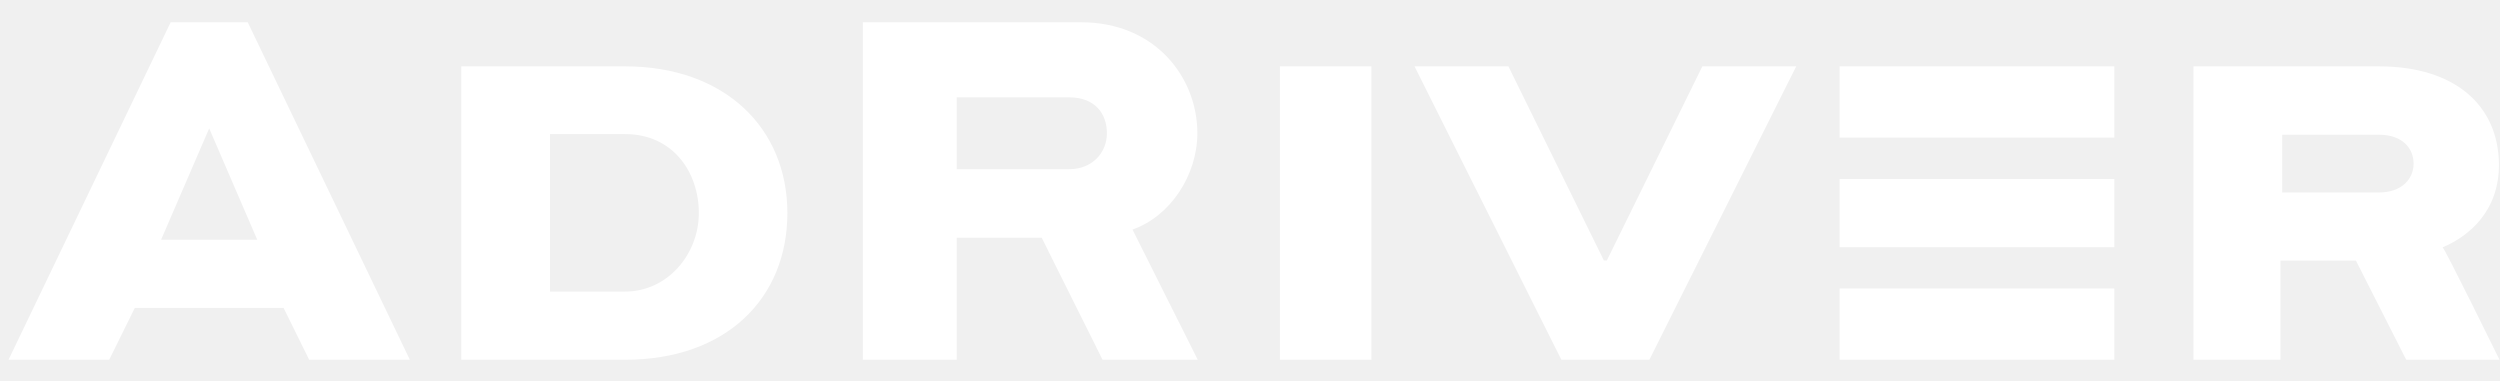
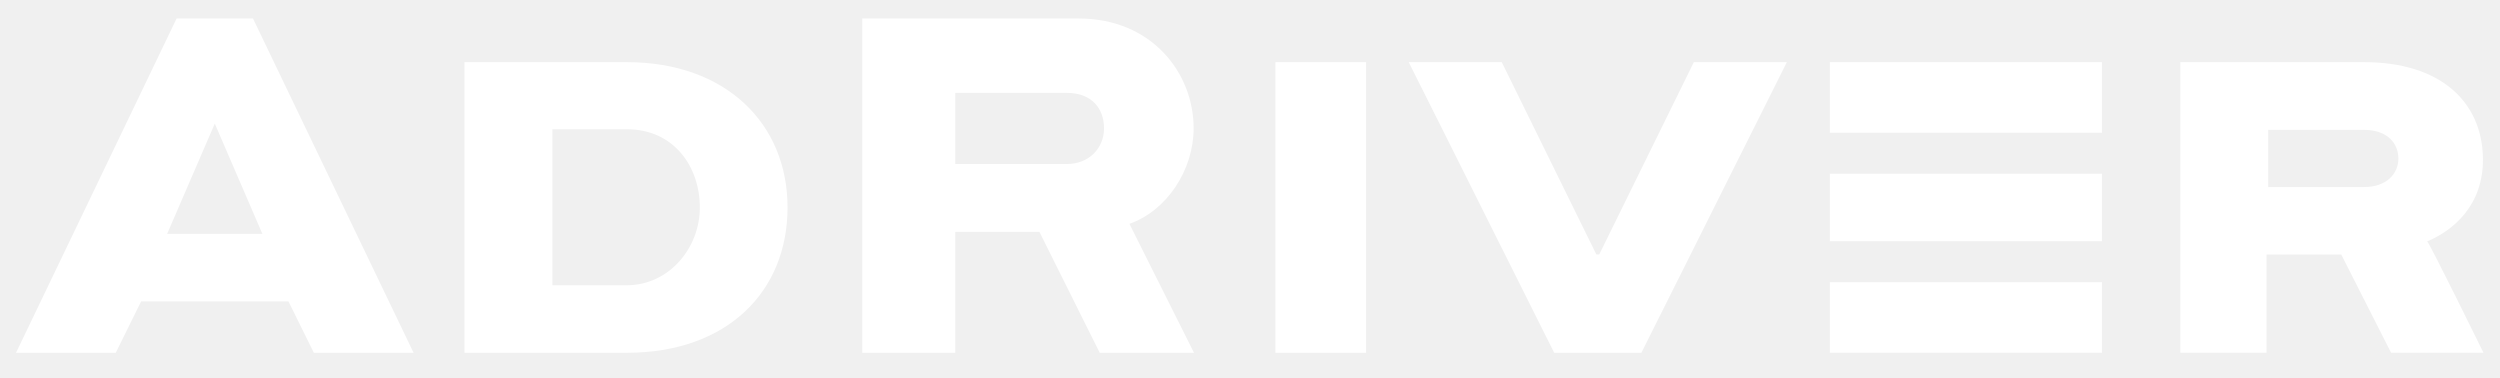
- <svg xmlns="http://www.w3.org/2000/svg" width="105" height="16" viewBox="0 0 105 16" fill="none">
-   <g id="Frame" clip-path="url(#clip0_172_174)">
-     <path id="Vector" fill-rule="evenodd" clip-rule="evenodd" d="M77.264 5.78H88.802V2.787H77.264V5.78Z" fill="white" />
-     <path id="Vector_2" fill-rule="evenodd" clip-rule="evenodd" d="M77.264 10.381H88.802V7.518H77.264V10.381Z" fill="white" />
-     <path id="Vector_3" fill-rule="evenodd" clip-rule="evenodd" d="M77.264 15.11H88.802V12.117H77.264V15.11Z" fill="white" />
-     <path id="Vector_4" fill-rule="evenodd" clip-rule="evenodd" d="M23.099 12.246H26.253C28.045 12.246 29.351 10.67 29.351 8.948C29.351 7.227 28.26 5.632 26.253 5.632H23.099V12.246ZM19.373 15.11V2.787H26.253C30.436 2.787 33.07 5.376 33.07 8.948C33.07 12.521 30.507 15.11 26.253 15.11H19.373ZM40.182 7.105H44.913C45.869 7.105 46.49 6.418 46.49 5.595C46.49 4.773 45.988 4.089 44.913 4.089H40.182V7.105ZM36.24 0.936H45.415C48.497 0.936 50.289 3.228 50.289 5.595C50.289 7.358 49.152 9.087 47.565 9.641L50.305 15.11H46.307L43.751 9.984H40.182V15.11H36.24V0.936Z" fill="white" />
-     <path id="Vector_5" fill-rule="evenodd" clip-rule="evenodd" d="M53.757 15.11H57.6V2.787H53.757V15.11Z" fill="white" />
-     <path id="Vector_6" fill-rule="evenodd" clip-rule="evenodd" d="M75.441 2.787L69.274 15.11H65.577L59.409 2.787H63.353L67.363 10.94H67.487L71.498 2.787H75.441Z" fill="white" />
-     <path id="Vector_7" fill-rule="evenodd" clip-rule="evenodd" d="M99.913 8.084C100.875 8.084 101.371 7.512 101.371 6.874C101.371 6.236 100.91 5.658 99.913 5.658H95.852V8.084H99.913ZM92.125 2.787H99.913C103.14 2.787 104.926 4.457 104.955 6.874C104.979 8.881 103.667 9.937 102.589 10.388C102.661 10.388 104.979 15.11 104.979 15.11H101.061L98.948 10.944H95.78V15.11H92.125V2.787ZM6.766 10.069L8.786 5.392L10.804 10.069H6.766ZM10.405 0.936H7.167L0.358 15.11H4.586L5.662 12.932H11.91L12.985 15.11H17.214L10.405 0.936Z" fill="white" />
+ <svg xmlns="http://www.w3.org/2000/svg" width="106" height="16" viewBox="0 0 106 16" fill="none">
+   <g clip-path="url(#clip0_899_971)">
+     <path fill-rule="evenodd" clip-rule="evenodd" d="M77.585 5.628H89.123V2.635H77.585V5.628Z" fill="white" />
+     <path fill-rule="evenodd" clip-rule="evenodd" d="M77.585 10.228H89.123V7.365H77.585V10.228Z" fill="white" />
+     <path fill-rule="evenodd" clip-rule="evenodd" d="M77.585 14.957H89.123V11.965H77.585V14.957Z" fill="white" />
+     <path fill-rule="evenodd" clip-rule="evenodd" d="M23.421 12.095H26.575C28.366 12.095 29.673 10.518 29.673 8.797C29.673 7.075 28.581 5.48 26.575 5.48H23.421V12.095ZM19.694 14.958V2.635H26.575C30.758 2.635 33.392 5.224 33.392 8.797C33.392 12.369 30.828 14.958 26.575 14.958H19.694ZM40.504 6.954H45.235C46.191 6.954 46.811 6.266 46.811 5.443C46.811 4.621 46.309 3.938 45.235 3.938H40.504V6.954ZM36.561 0.784H45.736C48.818 0.784 50.61 3.076 50.61 5.443C50.61 7.206 49.473 8.935 47.887 9.49L50.626 14.958H46.628L44.072 9.832H40.504V14.958H36.561V0.784Z" fill="white" />
+     <path fill-rule="evenodd" clip-rule="evenodd" d="M54.078 14.958H57.922V2.635H54.078V14.958Z" fill="white" />
+     <path fill-rule="evenodd" clip-rule="evenodd" d="M75.763 2.635L69.595 14.958H65.898L59.73 2.635H63.674L67.685 10.788H67.808L71.819 2.635H75.763Z" fill="white" />
+     <path fill-rule="evenodd" clip-rule="evenodd" d="M100.235 7.931C101.196 7.931 101.692 7.36 101.692 6.722C101.692 6.084 101.231 5.506 100.235 5.506H96.173V7.931H100.235ZM92.446 2.635H100.235C103.461 2.635 105.247 4.304 105.276 6.722C105.3 8.729 103.988 9.785 102.911 10.236C102.983 10.236 105.3 14.957 105.3 14.957H101.382L99.269 10.792H96.102V14.957H92.446V2.635ZM7.087 9.916L9.107 5.24L11.125 9.916H7.087ZM10.726 0.783H7.488L0.679 14.958H4.908L5.983 12.78H12.231L13.307 14.958H17.536L10.726 0.783Z" fill="white" />
  </g>
  <defs>
-     <clipPath id="clip0_172_174">
-       <rect width="104.642" height="14.433" fill="white" transform="translate(0.35791 0.935547)" />
+     <clipPath id="clip0_899_971">
+       <rect width="104.642" height="14.433" fill="white" transform="translate(0.679199 0.783203)" />
    </clipPath>
  </defs>
</svg>
